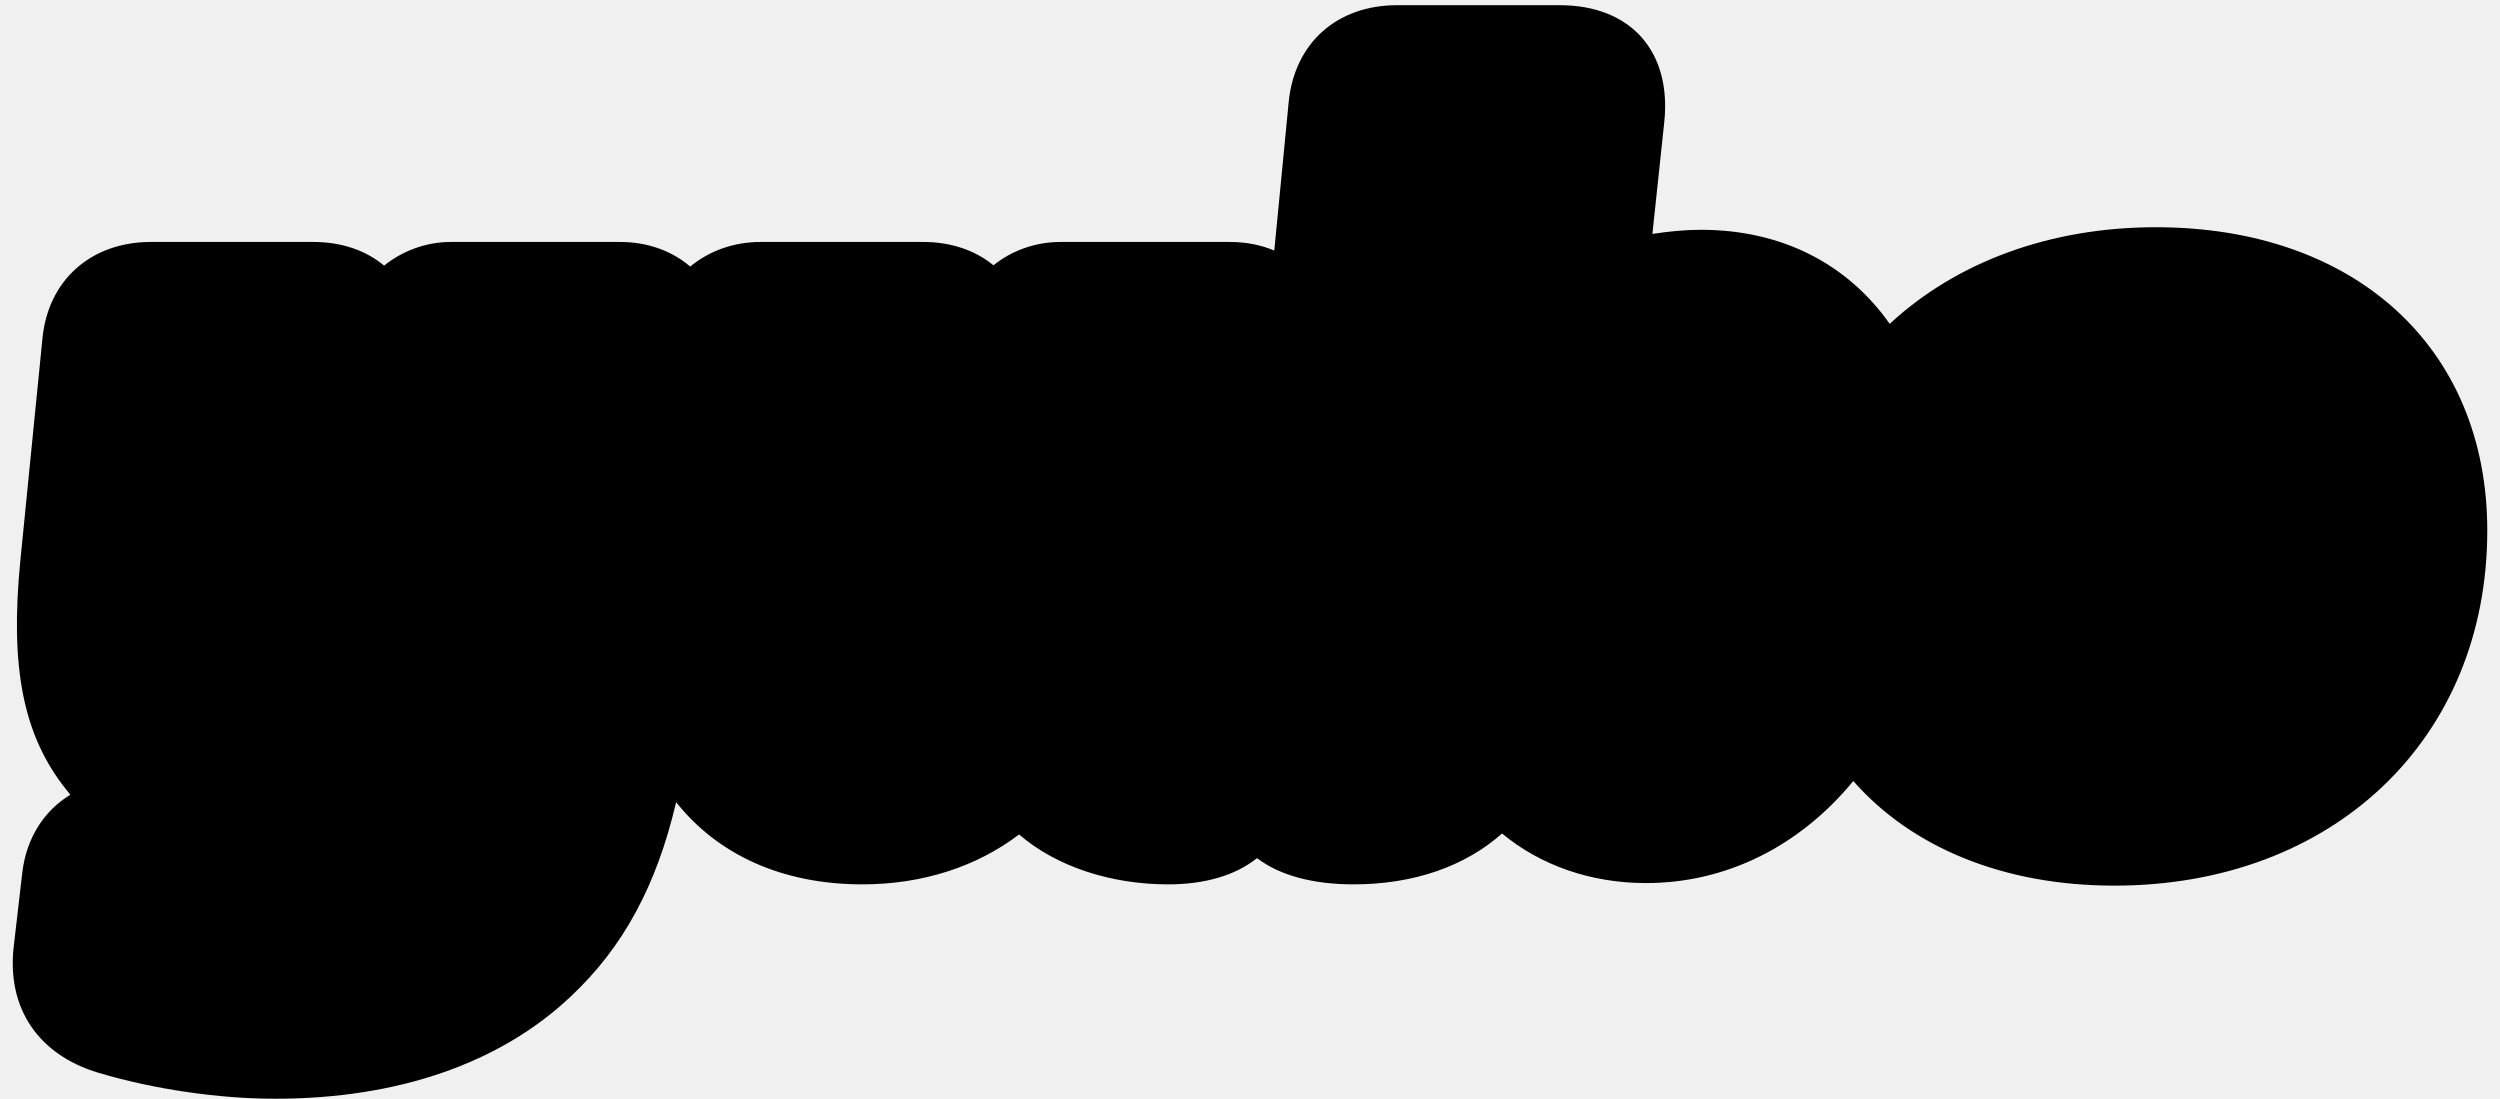
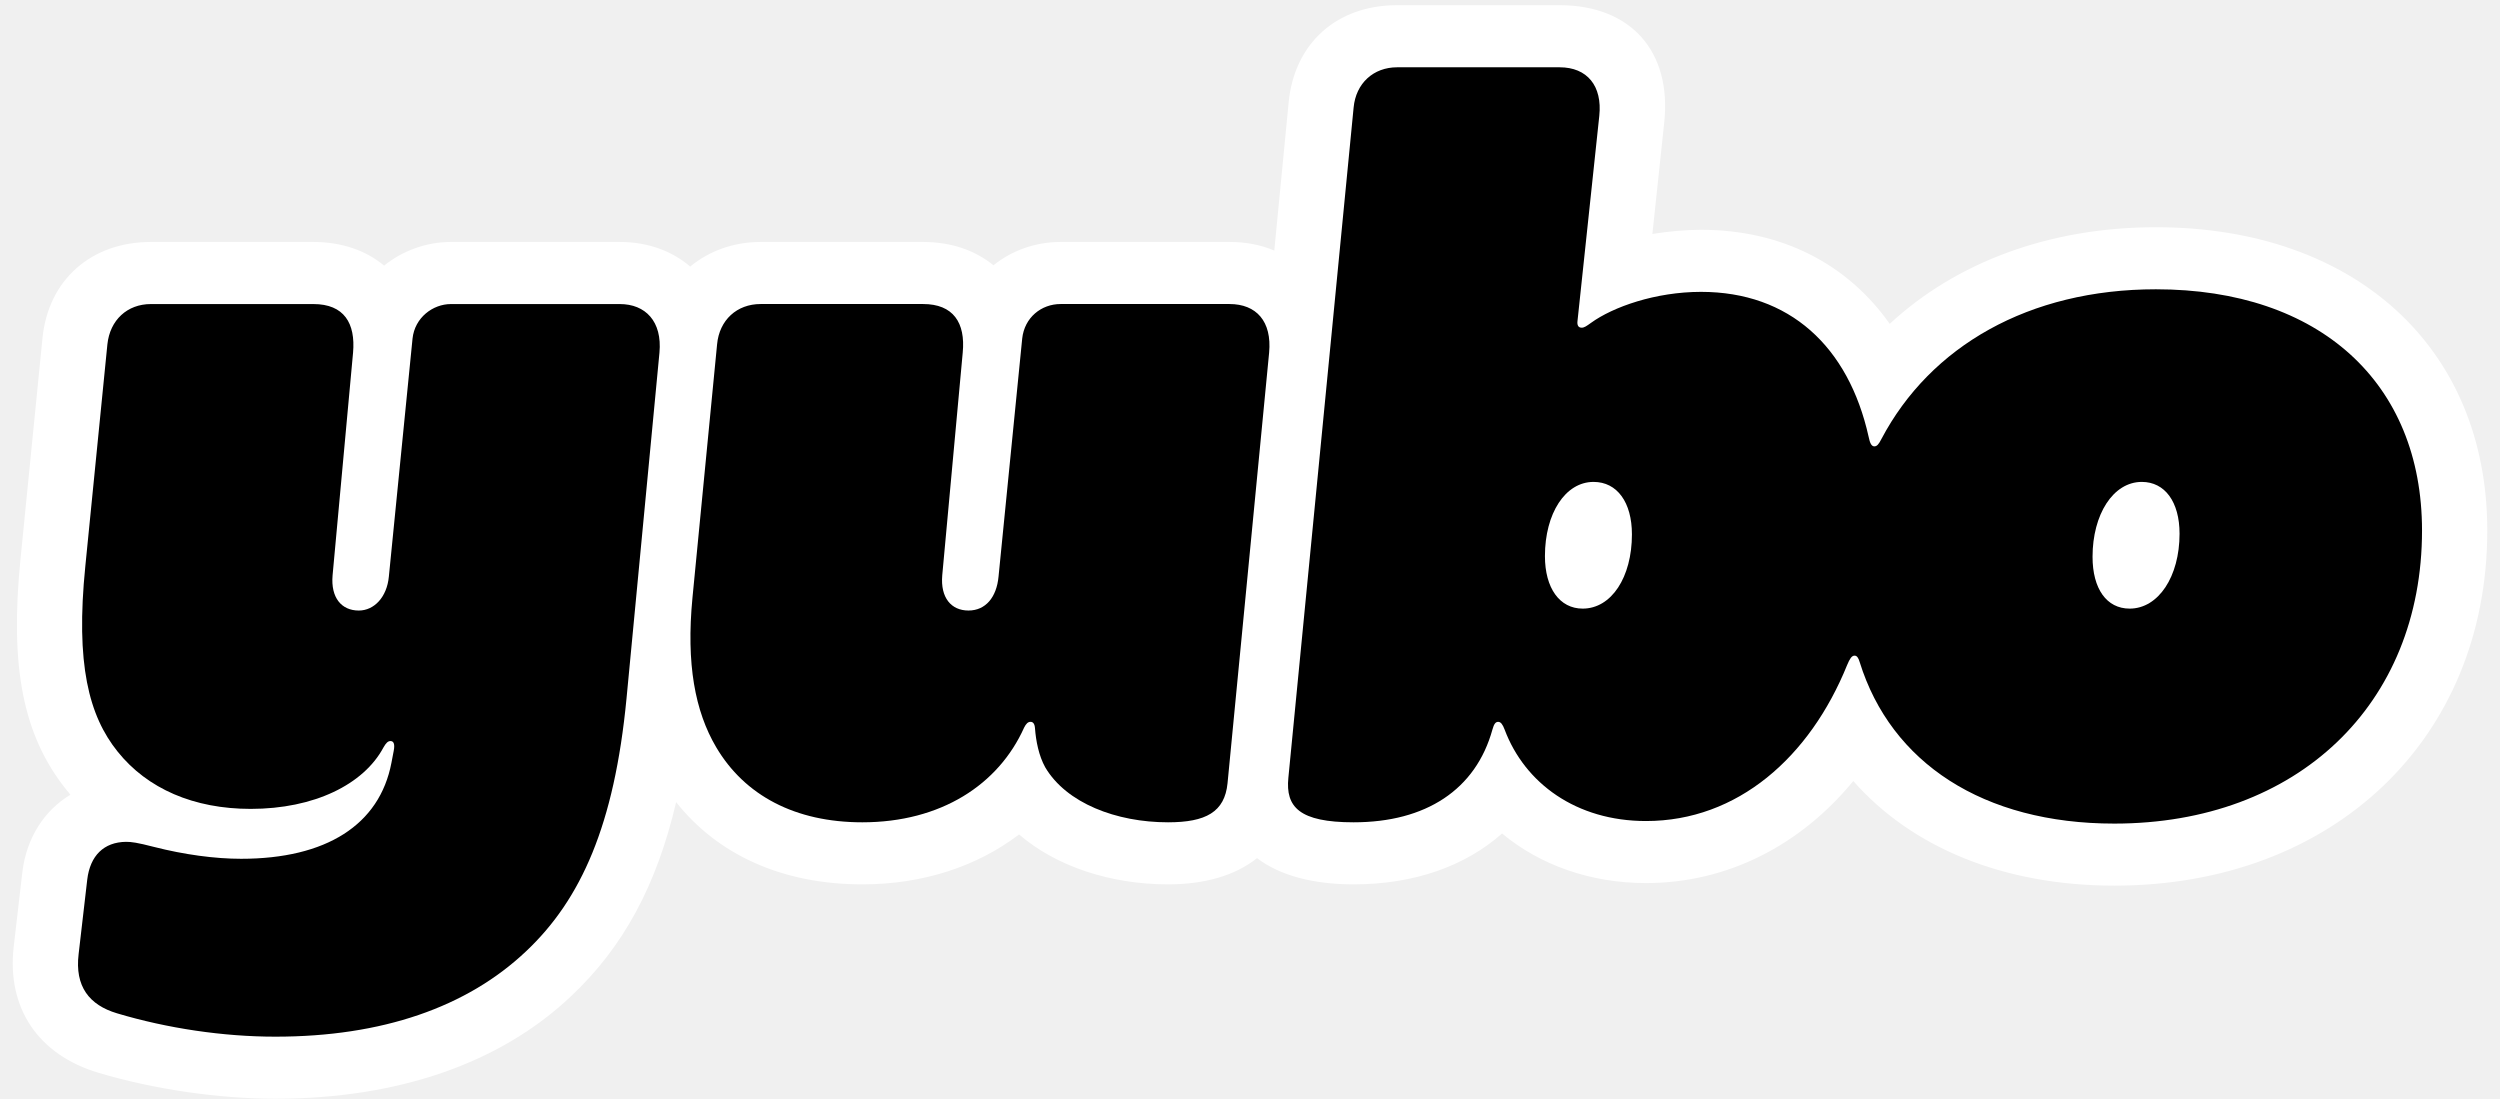
<svg xmlns="http://www.w3.org/2000/svg" width="157" height="69" viewBox="0 0 157 69" fill="none">
  <g id="Logo">
-     <path id="Vector" d="M17.292 69C24.965 69 31.394 66.79 35.853 62.57C39.148 59.476 41.237 55.598 42.462 50.375C45.053 53.65 49.091 55.538 54.154 55.538C57.95 55.538 61.365 54.414 63.997 52.403C66.327 54.412 69.743 55.538 73.358 55.538C75.627 55.538 77.556 54.996 78.942 53.891C80.389 54.996 82.498 55.538 85.009 55.538C88.805 55.538 92.02 54.393 94.33 52.343C96.721 54.333 99.894 55.457 103.369 55.457C108.452 55.457 113.052 53.106 116.386 49.048C120.062 53.228 125.828 55.618 132.777 55.618C146.518 55.618 156.201 46.416 156.201 33.316C156.201 21.824 147.884 14.27 135.389 14.27C128.72 14.27 122.854 16.46 118.675 20.338C116.023 16.58 111.906 14.431 106.823 14.431C105.819 14.431 104.794 14.531 103.77 14.692L104.513 7.7C104.995 3.221 102.404 0.326 97.945 0.326H87.739C83.943 0.326 81.291 2.718 80.929 6.414L80.025 15.737C79.182 15.375 78.238 15.195 77.213 15.195H66.606C65.02 15.195 63.532 15.737 62.389 16.661C61.264 15.737 59.757 15.195 57.969 15.195H47.764C46.077 15.195 44.529 15.758 43.345 16.741C42.2 15.756 40.673 15.195 38.926 15.195H28.32C26.753 15.195 25.267 15.758 24.121 16.681C22.997 15.737 21.469 15.195 19.681 15.195H9.477C5.741 15.195 3.029 17.565 2.667 21.242L1.282 35.164C0.618 41.856 1.423 46.194 4.195 49.631C4.276 49.731 4.356 49.811 4.416 49.911C2.789 50.896 1.665 52.603 1.403 54.774L0.861 59.455C0.42 63.313 2.408 66.245 6.184 67.371C9.618 68.398 13.695 69 17.292 69Z" fill="#000000" />
+     <path id="Vector" d="M17.292 69C24.965 69 31.394 66.79 35.853 62.57C39.148 59.476 41.237 55.598 42.462 50.375C45.053 53.65 49.091 55.538 54.154 55.538C57.95 55.538 61.365 54.414 63.997 52.403C66.327 54.412 69.743 55.538 73.358 55.538C75.627 55.538 77.556 54.996 78.942 53.891C80.389 54.996 82.498 55.538 85.009 55.538C88.805 55.538 92.02 54.393 94.33 52.343C96.721 54.333 99.894 55.457 103.369 55.457C108.452 55.457 113.052 53.106 116.386 49.048C120.062 53.228 125.828 55.618 132.777 55.618C146.518 55.618 156.201 46.416 156.201 33.316C156.201 21.824 147.884 14.27 135.389 14.27C128.72 14.27 122.854 16.46 118.675 20.338C116.023 16.58 111.906 14.431 106.823 14.431C105.819 14.431 104.794 14.531 103.77 14.692L104.513 7.7C104.995 3.221 102.404 0.326 97.945 0.326H87.739C83.943 0.326 81.291 2.718 80.929 6.414L80.025 15.737C79.182 15.375 78.238 15.195 77.213 15.195H66.606C65.02 15.195 63.532 15.737 62.389 16.661C61.264 15.737 59.757 15.195 57.969 15.195H47.764C46.077 15.195 44.529 15.758 43.345 16.741C42.2 15.756 40.673 15.195 38.926 15.195H28.32C26.753 15.195 25.267 15.758 24.121 16.681C22.997 15.737 21.469 15.195 19.681 15.195H9.477C5.741 15.195 3.029 17.565 2.667 21.242L1.282 35.164C0.618 41.856 1.423 46.194 4.195 49.631C4.276 49.731 4.356 49.811 4.416 49.911C2.789 50.896 1.665 52.603 1.403 54.774L0.861 59.455C0.42 63.313 2.408 66.245 6.184 67.371C9.618 68.398 13.695 69 17.292 69Z" fill="#ffffff" />
    <path id="Vector_2" d="M132.777 51.722C124.541 51.722 118.756 47.904 116.787 41.576C116.706 41.295 116.607 41.174 116.466 41.174C116.285 41.174 116.164 41.375 116.003 41.756C113.653 47.563 109.114 51.561 103.368 51.561C98.989 51.561 95.755 49.19 94.489 45.814C94.369 45.493 94.248 45.332 94.087 45.332C93.926 45.332 93.826 45.452 93.725 45.814C92.68 49.591 89.546 51.641 85.007 51.641C81.592 51.641 80.728 50.677 80.909 48.848L85.007 6.757C85.148 5.23 86.253 4.226 87.739 4.226H97.945C99.672 4.226 100.636 5.391 100.435 7.28L99.069 20.138C99.028 20.44 99.129 20.579 99.33 20.579C99.491 20.579 99.632 20.479 99.912 20.278C101.298 19.273 103.97 18.329 106.823 18.329C112.368 18.329 116.084 21.744 117.35 27.43C117.431 27.832 117.53 28.032 117.711 28.032C117.872 28.032 117.992 27.891 118.153 27.569C121.227 21.743 127.414 18.167 135.389 18.167C145.674 18.167 152.103 24.034 152.103 33.316C152.103 44.247 144.268 51.722 132.777 51.722Z" fill="#000000" />
-     <path id="Vector_3" d="M133.742 38.221C135.549 38.221 136.876 36.212 136.876 33.519C136.876 31.51 135.951 30.264 134.506 30.264C132.698 30.264 131.412 32.313 131.412 34.966C131.411 36.975 132.295 38.221 133.742 38.221Z" fill="#000000" />
-     <path id="Vector_4" d="M99.392 38.221C101.199 38.221 102.485 36.251 102.485 33.559C102.485 31.551 101.561 30.264 100.075 30.264C98.306 30.264 97.022 32.234 97.022 34.926C97.022 36.934 97.945 38.221 99.392 38.221Z" fill="#000000" />
+     <path id="Vector_3" d="M133.742 38.221C135.549 38.221 136.876 36.212 136.876 33.519C136.876 31.51 135.951 30.264 134.506 30.264C132.698 30.264 131.412 32.313 131.412 34.966C131.411 36.975 132.295 38.221 133.742 38.221Z" fill="#ffffff" />
+     <path id="Vector_4" d="M99.392 38.221C101.199 38.221 102.485 36.251 102.485 33.559C102.485 31.551 101.561 30.264 100.075 30.264C98.306 30.264 97.022 32.234 97.022 34.926C97.022 36.934 97.945 38.221 99.392 38.221Z" fill="#ffffff" />
    <path id="Vector_5" d="M54.153 51.641C49.935 51.641 46.761 49.953 44.973 46.919C43.648 44.669 43.085 41.695 43.487 37.536L45.033 21.624C45.174 20.098 46.279 19.093 47.765 19.093H57.969C59.857 19.093 60.641 20.258 60.459 22.147L59.173 36.131C59.053 37.538 59.736 38.341 60.82 38.341C61.905 38.341 62.588 37.497 62.708 36.211L64.194 21.263C64.335 19.937 65.399 19.093 66.605 19.093H77.211C78.898 19.093 79.883 20.179 79.701 22.147L77.089 49.189C76.909 50.997 75.723 51.641 73.353 51.641C70.099 51.641 66.965 50.435 65.639 48.185C65.237 47.461 65.057 46.538 64.997 45.733C64.977 45.453 64.877 45.331 64.716 45.331C64.556 45.331 64.436 45.451 64.314 45.693C62.711 49.27 59.095 51.641 54.153 51.641Z" fill="#000000" />
    <path id="Vector_6" d="M17.292 65.103C14.018 65.103 10.503 64.58 7.348 63.636C5.6 63.113 4.695 61.948 4.937 59.919L5.479 55.238C5.659 53.73 6.524 52.887 7.909 52.867C8.251 52.867 8.592 52.908 9.677 53.188C11.566 53.67 13.494 53.932 15.141 53.932C20.485 53.932 23.839 51.801 24.582 47.904L24.724 47.161C24.824 46.658 24.683 46.538 24.522 46.538C24.362 46.538 24.242 46.658 24.081 46.94C22.835 49.27 19.722 50.798 15.744 50.798C12.169 50.798 9.255 49.533 7.388 47.202C5.581 44.951 4.736 41.716 5.359 35.549L6.744 21.626C6.905 20.099 7.99 19.095 9.476 19.095H19.681C21.61 19.095 22.334 20.3 22.172 22.148L20.886 36.133C20.765 37.539 21.448 38.342 22.532 38.342C23.496 38.342 24.3 37.499 24.42 36.212L25.907 21.264C26.047 19.938 27.193 19.095 28.317 19.095H38.923C40.531 19.095 41.595 20.18 41.414 22.148L39.345 43.867C38.581 51.803 36.493 56.484 33.038 59.74C29.324 63.255 24.001 65.103 17.292 65.103Z" fill="#000000" />
  </g>
</svg>
